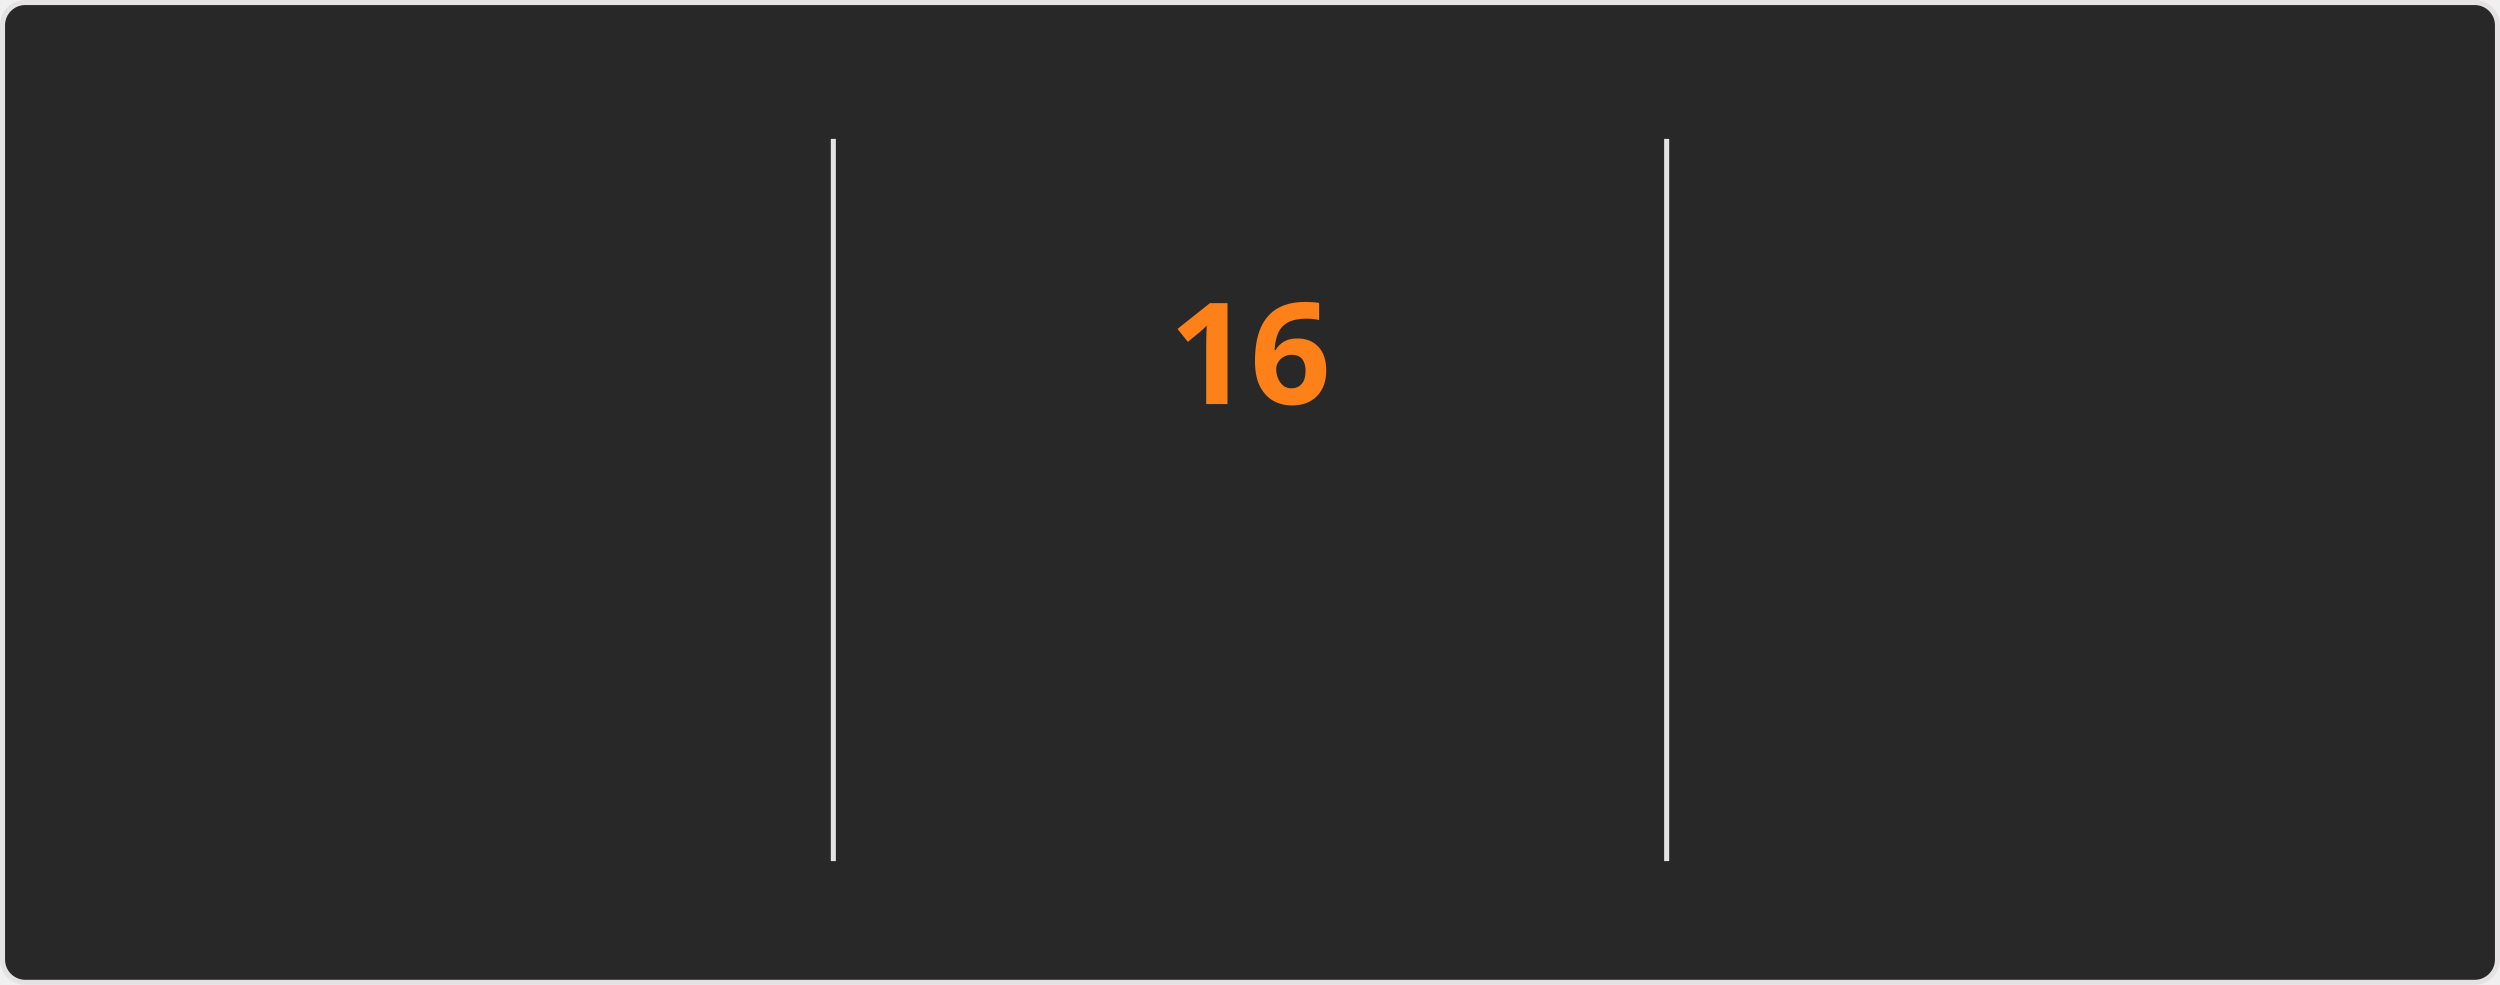
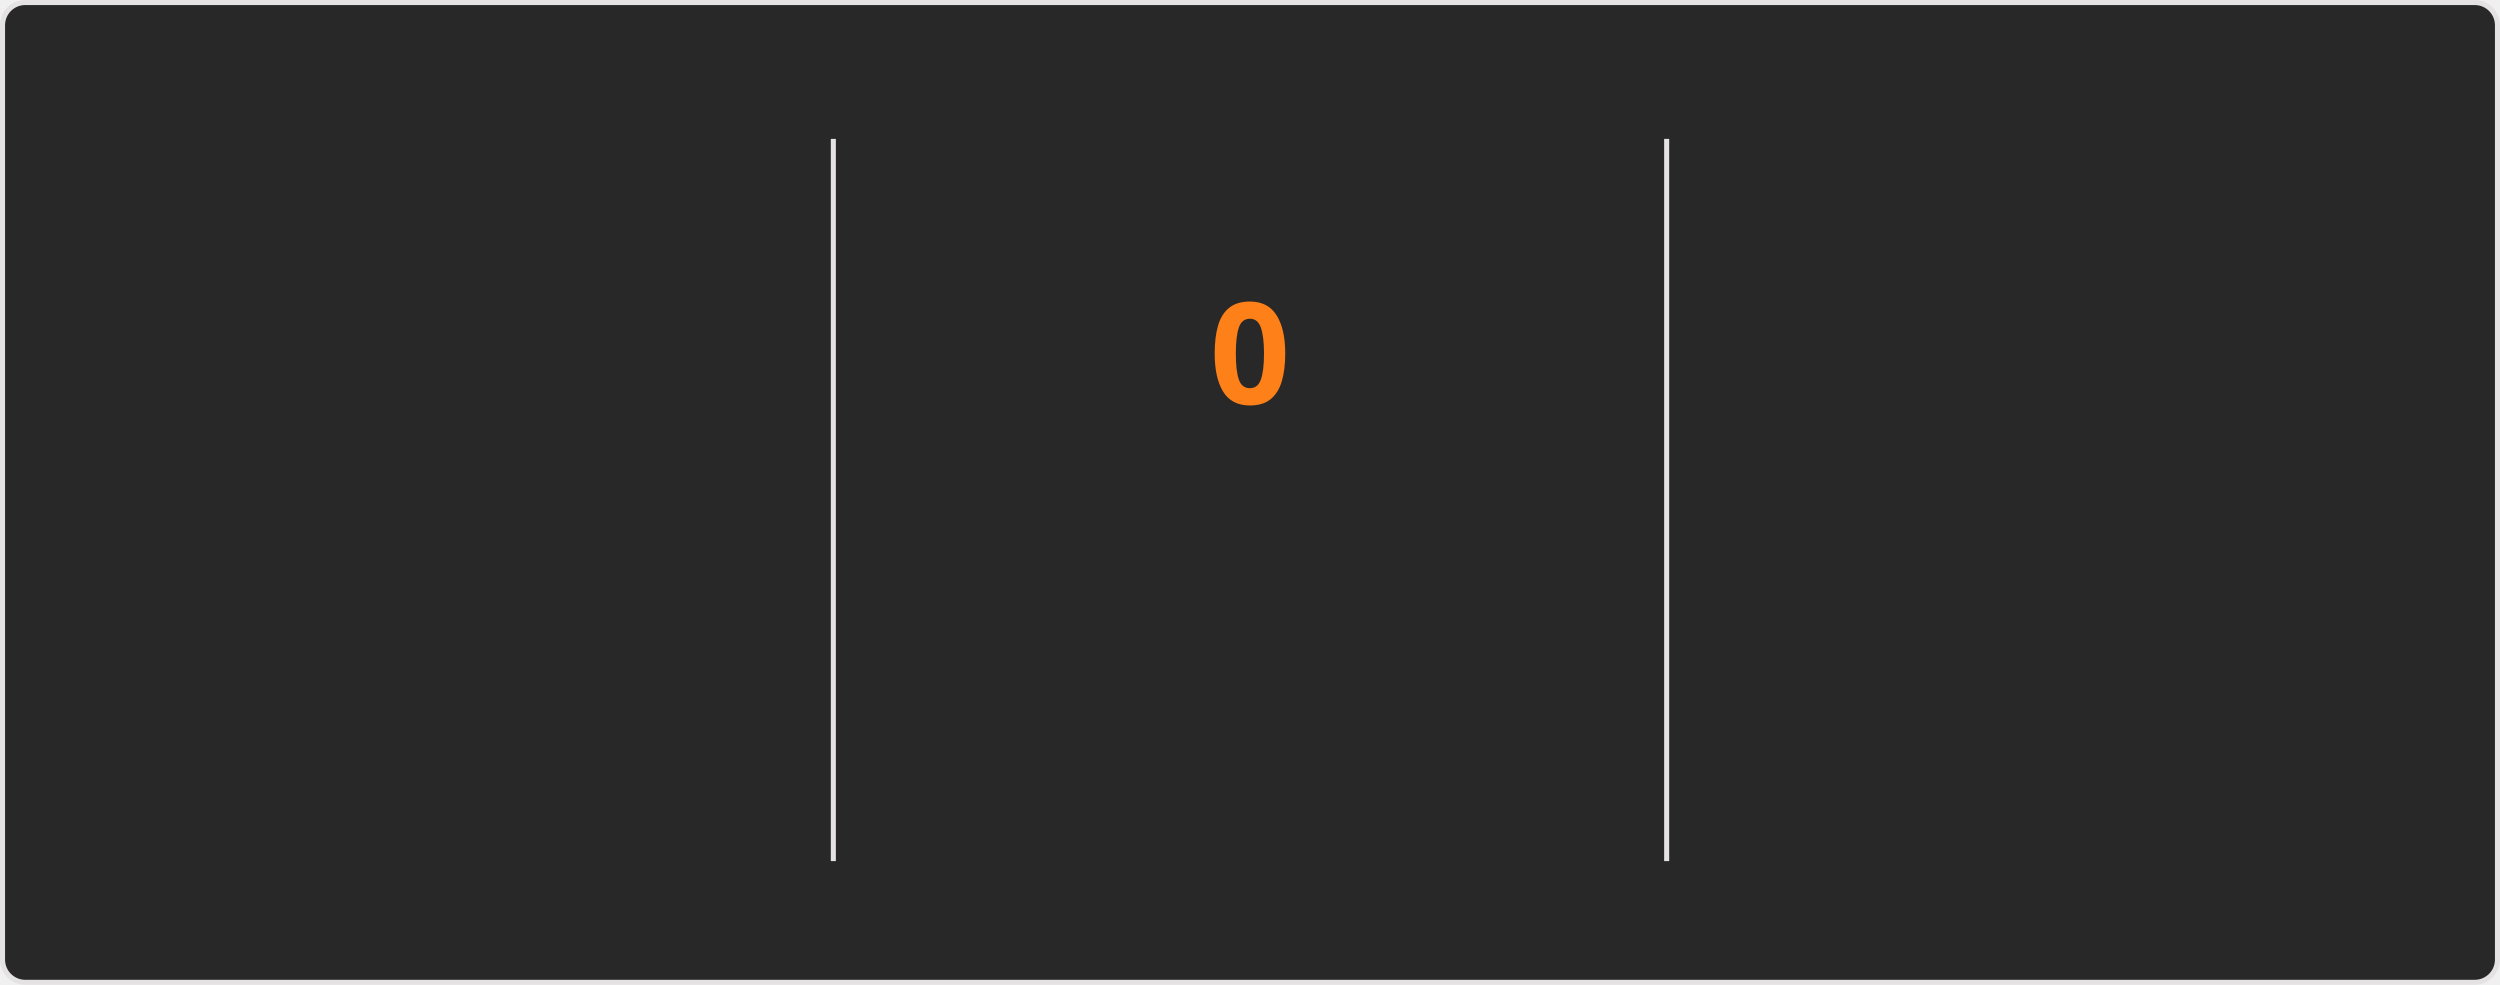
<svg xmlns="http://www.w3.org/2000/svg" style="isolation: isolate" viewBox="0 0 495 195" width="495px" height="195px" direction="ltr">
  <style>
    @keyframes currstreak {
      0% { font-size: 3px; opacity: 0.2; }
      80% { font-size: 34px; opacity: 1; }
      100% { font-size: 28px; opacity: 1; }
    }
    @keyframes fadein {
      0% { opacity: 0; }
      100% { opacity: 1; }
    }
    .big-number {
      font-family: "Segoe UI", Ubuntu, sans-serif;
      font-weight: 700;
      font-size: 28px;
      fill: #fabd2f;
    }
    .label {
      font-family: "Segoe UI", Ubuntu, sans-serif;
      font-weight: 400;
      font-size: 14px;
      fill: #fabd2f;
    }
    .range-text {
      font-family: "Segoe UI", Ubuntu, sans-serif;
      font-weight: 400;
      font-size: 12px;
      fill: #8ec07c;
    }
    .current-streak-num {
      font-family: "Segoe UI", Ubuntu, sans-serif;
      font-weight: 700;
      font-size: 28px;
      fill: #fe8019;
    }</style>
  <defs>
    <clipPath id="outer_rectangle">
      <rect width="495" height="195" rx="4.5" />
    </clipPath>
    <mask id="mask_out_ring_behind_fire">
      <rect width="495" height="195" fill="white" />
      <ellipse id="mask-ellipse" cx="247.5" cy="32" rx="13" ry="18" fill="black" />
    </mask>
  </defs>
  <g clip-path="url(#outer_rectangle)">
    <g style="isolation: isolate">
      <rect fill="#282828" rx="4.5" x="0.5" y="0.5" width="494" height="194" stroke="#e4e2e2" />
    </g>
    <g style="isolation: isolate">
      <line x1="165" y1="28" x2="165" y2="170" vector-effect="non-scaling-stroke" stroke-width="1" stroke="#e4e2e2" stroke-linejoin="miter" stroke-linecap="square" stroke-miterlimit="3" />
      <line x1="330" y1="28" x2="330" y2="170" vector-effect="non-scaling-stroke" stroke-width="1" stroke="#e4e2e2" stroke-linejoin="miter" stroke-linecap="square" stroke-miterlimit="3" />
    </g>
    <g style="isolation: isolate">
      <g transform="translate(82.5, 48)">
        <text x="0" y="32" stroke-width="0" text-anchor="middle" class="big-number" style="opacity: 0; animation: fadein 0.5s linear forwards 0.6s">
            3.8K
          </text>
      </g>
      <g transform="translate(82.5, 84)">
        <text x="0" y="32" stroke-width="0" text-anchor="middle" class="label" style="opacity: 0; animation: fadein 0.5s linear forwards 0.7s">
            Total Contributions
          </text>
      </g>
      <g transform="translate(82.5, 114)">
        <text x="0" y="32" stroke-width="0" text-anchor="middle" class="range-text" style="opacity: 0; animation: fadein 0.5s linear forwards 0.8s">
            Sep 28 - Present
          </text>
      </g>
    </g>
    <g style="isolation: isolate">
      <g mask="url(#mask_out_ring_behind_fire)">
        <circle cx="247.5" cy="71" r="40" fill="none" stroke="#fabd2f" stroke-width="5" style="opacity: 0; animation: fadein 0.5s linear forwards 0.4s" />
      </g>
      <g transform="translate(247.5, 19.5)" stroke-opacity="0" style="opacity: 0; animation: fadein 0.5s linear forwards 0.6s">
        <path d="M -12 -0.5 L 15 -0.5 L 15 23.5 L -12 23.5 L -12 -0.5 Z" fill="none" />
        <path d="M 1.5 0.67 C 1.5 0.67 2.24 3.32 2.24 5.47 C 2.24 7.53 0.89 9.2 -1.17 9.2 C -3.23 9.2 -4.79 7.53 -4.79 5.47 L -4.76 5.11 C -6.78 7.51 -8 10.62 -8 13.99 C -8 18.41 -4.42 22 0 22 C 4.42 22 8 18.41 8 13.99 C 8 8.6 5.41 3.79 1.5 0.67 Z M -0.29 19 C -2.07 19 -3.51 17.6 -3.51 15.86 C -3.51 14.24 -2.46 13.1 -0.7 12.74 C 1.07 12.38 2.9 11.53 3.92 10.16 C 4.31 11.45 4.51 12.81 4.51 14.2 C 4.51 16.85 2.36 19 -0.29 19 Z" fill="#fabd2f" stroke-opacity="0" />
      </g>
      <g transform="translate(247.5, 48)">
        <text x="0" y="32" stroke-width="0" text-anchor="middle" class="current-streak-num" style="animation: currstreak 0.6s linear forwards">
-             16
+             0
          </text>
      </g>
      <g transform="translate(247.5, 108)">
        <text x="0" y="32" stroke-width="0" text-anchor="middle" class="label" style="opacity: 0; animation: fadein 0.5s linear forwards 0.9s">
            Current Streak
          </text>
      </g>
      <g transform="translate(247.5, 145)">
        <text x="0" y="21" stroke-width="0" text-anchor="middle" class="range-text" style="opacity: 0; animation: fadein 0.5s linear forwards 0.9s">
-             Sep 16 - Oct 1
+             0 days
          </text>
      </g>
    </g>
    <g style="isolation: isolate">
      <g transform="translate(412.5, 48)">
        <text x="0" y="32" stroke-width="0" text-anchor="middle" class="big-number" style="opacity: 0; animation: fadein 0.5s linear forwards 1.2s">
            35
          </text>
      </g>
      <g transform="translate(412.5, 84)">
        <text x="0" y="32" stroke-width="0" text-anchor="middle" class="label" style="opacity: 0; animation: fadein 0.5s linear forwards 1.3s">
            Longest Streak
          </text>
      </g>
      <g transform="translate(412.5, 114)">
        <text x="0" y="32" stroke-width="0" text-anchor="middle" class="range-text" style="opacity: 0; animation: fadein 0.5s linear forwards 1.4s">
            Jul 19 - Aug 22
          </text>
      </g>
    </g>
  </g>
</svg>
